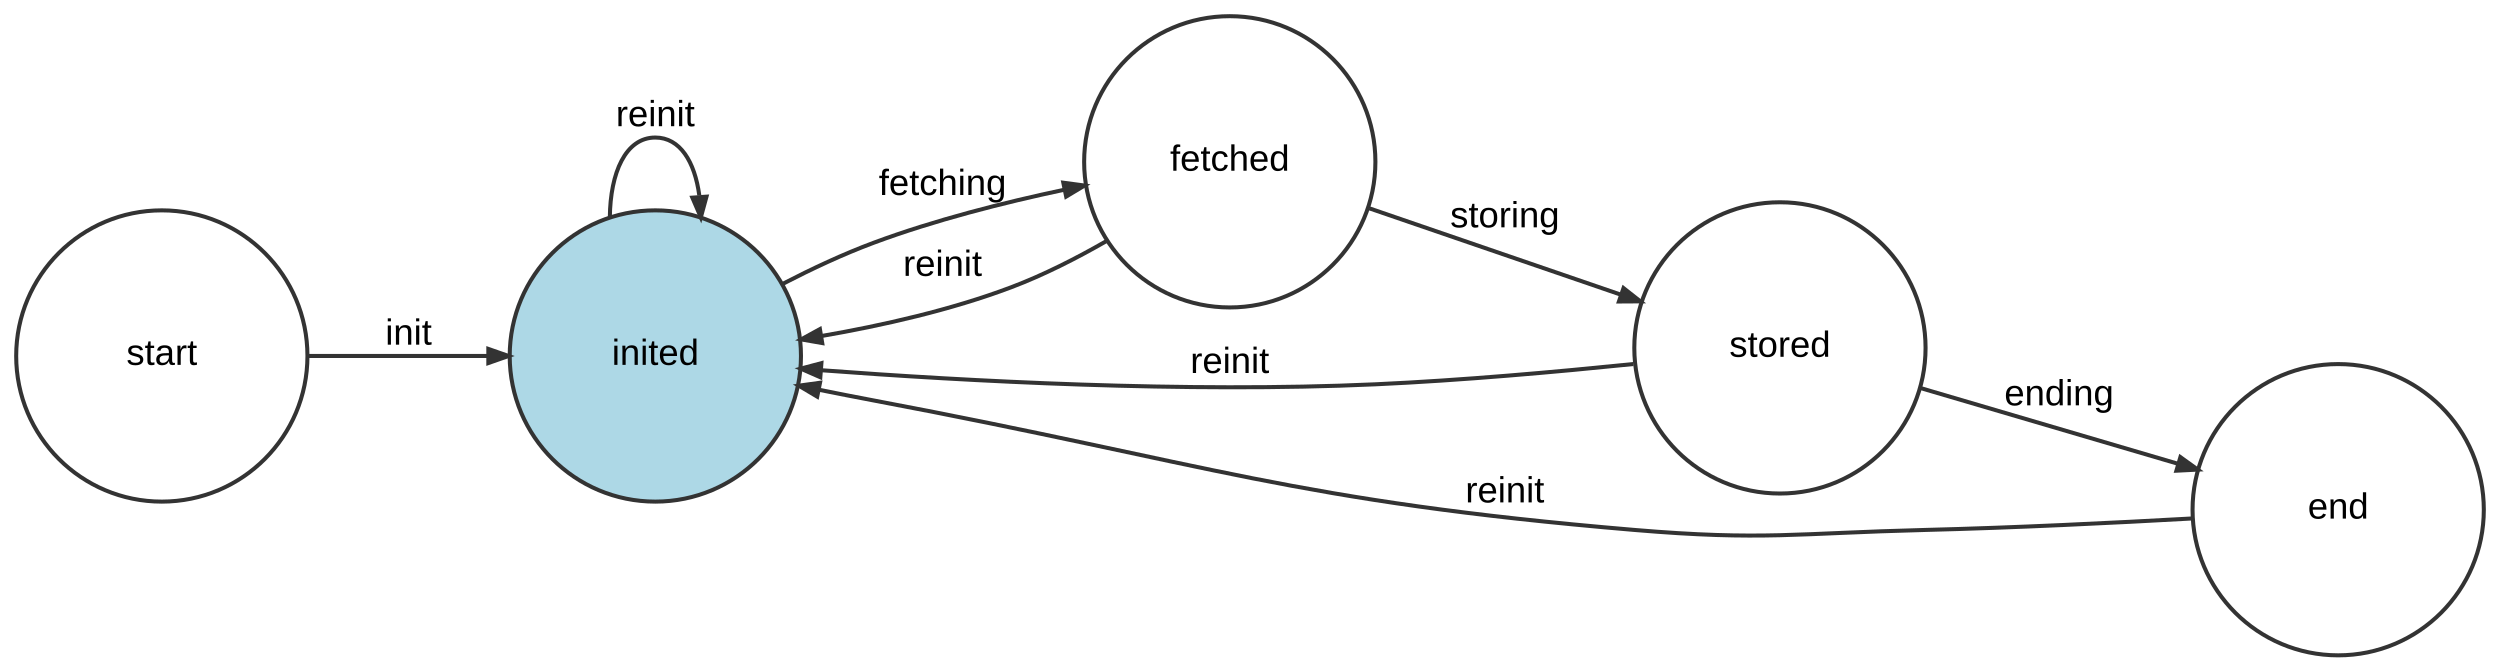
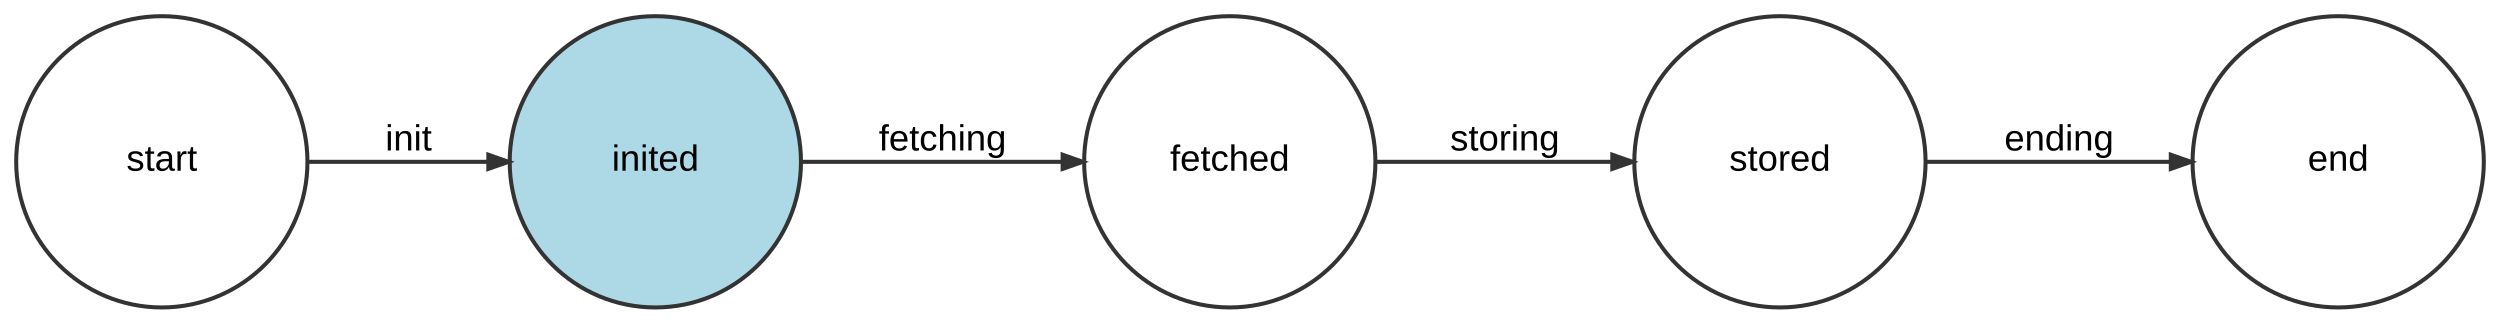
- <svg xmlns="http://www.w3.org/2000/svg" width="618pt" height="166pt" viewBox="0.00 0.00 618.00 166.00">
-   <g id="graph0" class="graph" transform="scale(1 1) rotate(0) translate(4 162)">
-     <polygon fill="white" stroke="white" points="-4,5 -4,-162 615,-162 615,5 -4,5" />
+ <svg xmlns="http://www.w3.org/2000/svg" width="618pt" height="80pt" viewBox="0.00 0.00 618.00 80.00">
+   <g id="graph0" class="graph" transform="scale(1 1) rotate(0) translate(4 76)">
+     <polygon fill="white" stroke="white" points="-4,5 -4,-76 615,-76 615,5 -4,5" />
    <g id="node1" class="node">
-       <ellipse fill="none" stroke="#333333" cx="36" cy="-74" rx="36" ry="36" />
-       <text text-anchor="middle" x="36" y="-71.8" font-family="Arial" font-size="9.00">start</text>
+       <ellipse fill="none" stroke="#333333" cx="36" cy="-36" rx="36" ry="36" />
+       <text text-anchor="middle" x="36" y="-33.8" font-family="Arial" font-size="9.00">start</text>
    </g>
    <g id="node2" class="node">
-       <ellipse fill="lightblue" stroke="#333333" cx="158" cy="-74" rx="36" ry="36" />
-       <text text-anchor="middle" x="158" y="-71.8" font-family="Arial" font-size="9.00">inited</text>
+       <ellipse fill="lightblue" stroke="#333333" cx="158" cy="-36" rx="36" ry="36" />
+       <text text-anchor="middle" x="158" y="-33.8" font-family="Arial" font-size="9.00">inited</text>
    </g>
    <g id="edge1" class="edge">
-       <path fill="none" stroke="#333333" d="M72.032,-74C85.956,-74 102.064,-74 116.487,-74" />
-       <polygon fill="#333333" stroke="#333333" points="116.717,-75.75 121.717,-74 116.717,-72.25 116.717,-75.75" />
-       <text text-anchor="middle" x="97" y="-76.8" font-family="Arial" font-size="9.00">init</text>
+       <path fill="none" stroke="#333333" d="M72.032,-36C85.956,-36 102.064,-36 116.487,-36" />
+       <polygon fill="#333333" stroke="#333333" points="116.717,-37.75 121.717,-36 116.717,-34.25 116.717,-37.75" />
+       <text text-anchor="middle" x="97" y="-38.8" font-family="Arial" font-size="9.00">init</text>
    </g>
    <g id="node3" class="node">
-       <ellipse fill="none" stroke="#333333" cx="300" cy="-122" rx="36" ry="36" />
-       <text text-anchor="middle" x="300" y="-119.8" font-family="Arial" font-size="9.00">fetched</text>
+       <ellipse fill="none" stroke="#333333" cx="300" cy="-36" rx="36" ry="36" />
+       <text text-anchor="middle" x="300" y="-33.8" font-family="Arial" font-size="9.00">fetched</text>
    </g>
    <g id="edge2" class="edge">
-       <path fill="none" stroke="#333333" d="M189.484,-91.828C196.702,-95.561 204.489,-99.207 212,-102 227.009,-107.581 244.074,-111.915 259.091,-115.099" />
-       <polygon fill="#333333" stroke="#333333" points="258.848,-116.836 264.099,-116.135 259.557,-113.408 258.848,-116.836" />
-       <text text-anchor="middle" x="229" y="-113.8" font-family="Arial" font-size="9.00">fetching</text>
+       <path fill="none" stroke="#333333" d="M194.328,-36C213.893,-36 238.292,-36 258.611,-36" />
+       <polygon fill="#333333" stroke="#333333" points="258.683,-37.75 263.683,-36 258.683,-34.25 258.683,-37.75" />
+       <text text-anchor="middle" x="229" y="-38.8" font-family="Arial" font-size="9.00">fetching</text>
+     </g>
+     <g id="node4" class="node">
+       <ellipse fill="none" stroke="#333333" cx="436" cy="-36" rx="36" ry="36" />
+       <text text-anchor="middle" x="436" y="-33.8" font-family="Arial" font-size="9.00">stored</text>
    </g>
    <g id="edge3" class="edge">
-       <path fill="none" stroke="#333333" d="M146.753,-108.276C146.868,-119.279 150.617,-128 158,-128 164.114,-128 167.736,-122.019 168.866,-113.714" />
-       <polygon fill="#333333" stroke="#333333" points="170.643,-113.386 169.247,-108.276 167.152,-113.141 170.643,-113.386" />
-       <text text-anchor="middle" x="158" y="-130.8" font-family="Arial" font-size="9.00">reinit</text>
-     </g>
-     <g id="node4" class="node">
-       <ellipse fill="none" stroke="#333333" cx="436" cy="-76" rx="36" ry="36" />
-       <text text-anchor="middle" x="436" y="-73.8" font-family="Arial" font-size="9.00">stored</text>
-     </g>
-     <g id="edge4" class="edge">
-       <path fill="none" stroke="#333333" d="M334.468,-110.511C353.334,-104.034 376.98,-95.917 396.598,-89.183" />
-       <polygon fill="#333333" stroke="#333333" points="397.333,-90.781 401.494,-87.502 396.197,-87.47 397.333,-90.781" />
-       <text text-anchor="middle" x="368" y="-105.8" font-family="Arial" font-size="9.00">storing</text>
-     </g>
-     <g id="edge5" class="edge">
-       <path fill="none" stroke="#333333" d="M269.605,-102.462C262.145,-98.17 253.978,-94.013 246,-91 231.125,-85.382 214.085,-81.53 199.052,-78.933" />
-       <polygon fill="#333333" stroke="#333333" points="199.255,-77.193 194.036,-78.1 198.682,-80.646 199.255,-77.193" />
-       <text text-anchor="middle" x="229" y="-93.8" font-family="Arial" font-size="9.00">reinit</text>
+       <path fill="none" stroke="#333333" d="M336.207,-36C354.068,-36 375.854,-36 394.418,-36" />
+       <polygon fill="#333333" stroke="#333333" points="394.563,-37.75 399.563,-36 394.563,-34.25 394.563,-37.75" />
+       <text text-anchor="middle" x="368" y="-38.8" font-family="Arial" font-size="9.00">storing</text>
    </g>
    <g id="node5" class="node">
      <ellipse fill="none" stroke="#333333" cx="574" cy="-36" rx="36" ry="36" />
      <text text-anchor="middle" x="574" y="-33.8" font-family="Arial" font-size="9.00">end</text>
    </g>
-     <g id="edge6" class="edge">
-       <path fill="none" stroke="#333333" d="M470.618,-66.112C489.907,-60.439 514.204,-53.293 534.288,-47.386" />
-       <polygon fill="#333333" stroke="#333333" points="534.994,-49.002 539.297,-45.913 534.007,-45.645 534.994,-49.002" />
-       <text text-anchor="middle" x="505" y="-61.8" font-family="Arial" font-size="9.00">ending</text>
-     </g>
-     <g id="edge7" class="edge">
-       <path fill="none" stroke="#333333" d="M399.772,-72.015C380.889,-70.077 357.206,-67.962 336,-67 289.003,-64.868 234.97,-67.784 199.091,-70.476" />
-       <polygon fill="#333333" stroke="#333333" points="198.784,-68.744 193.933,-70.871 199.052,-72.234 198.784,-68.744" />
-       <text text-anchor="middle" x="300" y="-69.8" font-family="Arial" font-size="9.00">reinit</text>
-     </g>
-     <g id="edge8" class="edge">
-       <path fill="none" stroke="#333333" d="M537.959,-33.839C518.533,-32.748 493.939,-31.543 472,-31 440.01,-30.209 431.886,-28.306 400,-31 315.544,-38.136 295.286,-47.274 212,-63 207.592,-63.832 202.985,-64.737 198.407,-65.657" />
-       <polygon fill="#333333" stroke="#333333" points="198.014,-63.951 193.461,-66.66 198.709,-67.382 198.014,-63.951" />
-       <text text-anchor="middle" x="368" y="-37.8" font-family="Arial" font-size="9.00">reinit</text>
+     <g id="edge4" class="edge">
+       <path fill="none" stroke="#333333" d="M472.023,-36C490.44,-36 513.114,-36 532.308,-36" />
+       <polygon fill="#333333" stroke="#333333" points="532.623,-37.75 537.623,-36 532.623,-34.25 532.623,-37.75" />
+       <text text-anchor="middle" x="505" y="-38.8" font-family="Arial" font-size="9.00">ending</text>
    </g>
  </g>
</svg>
